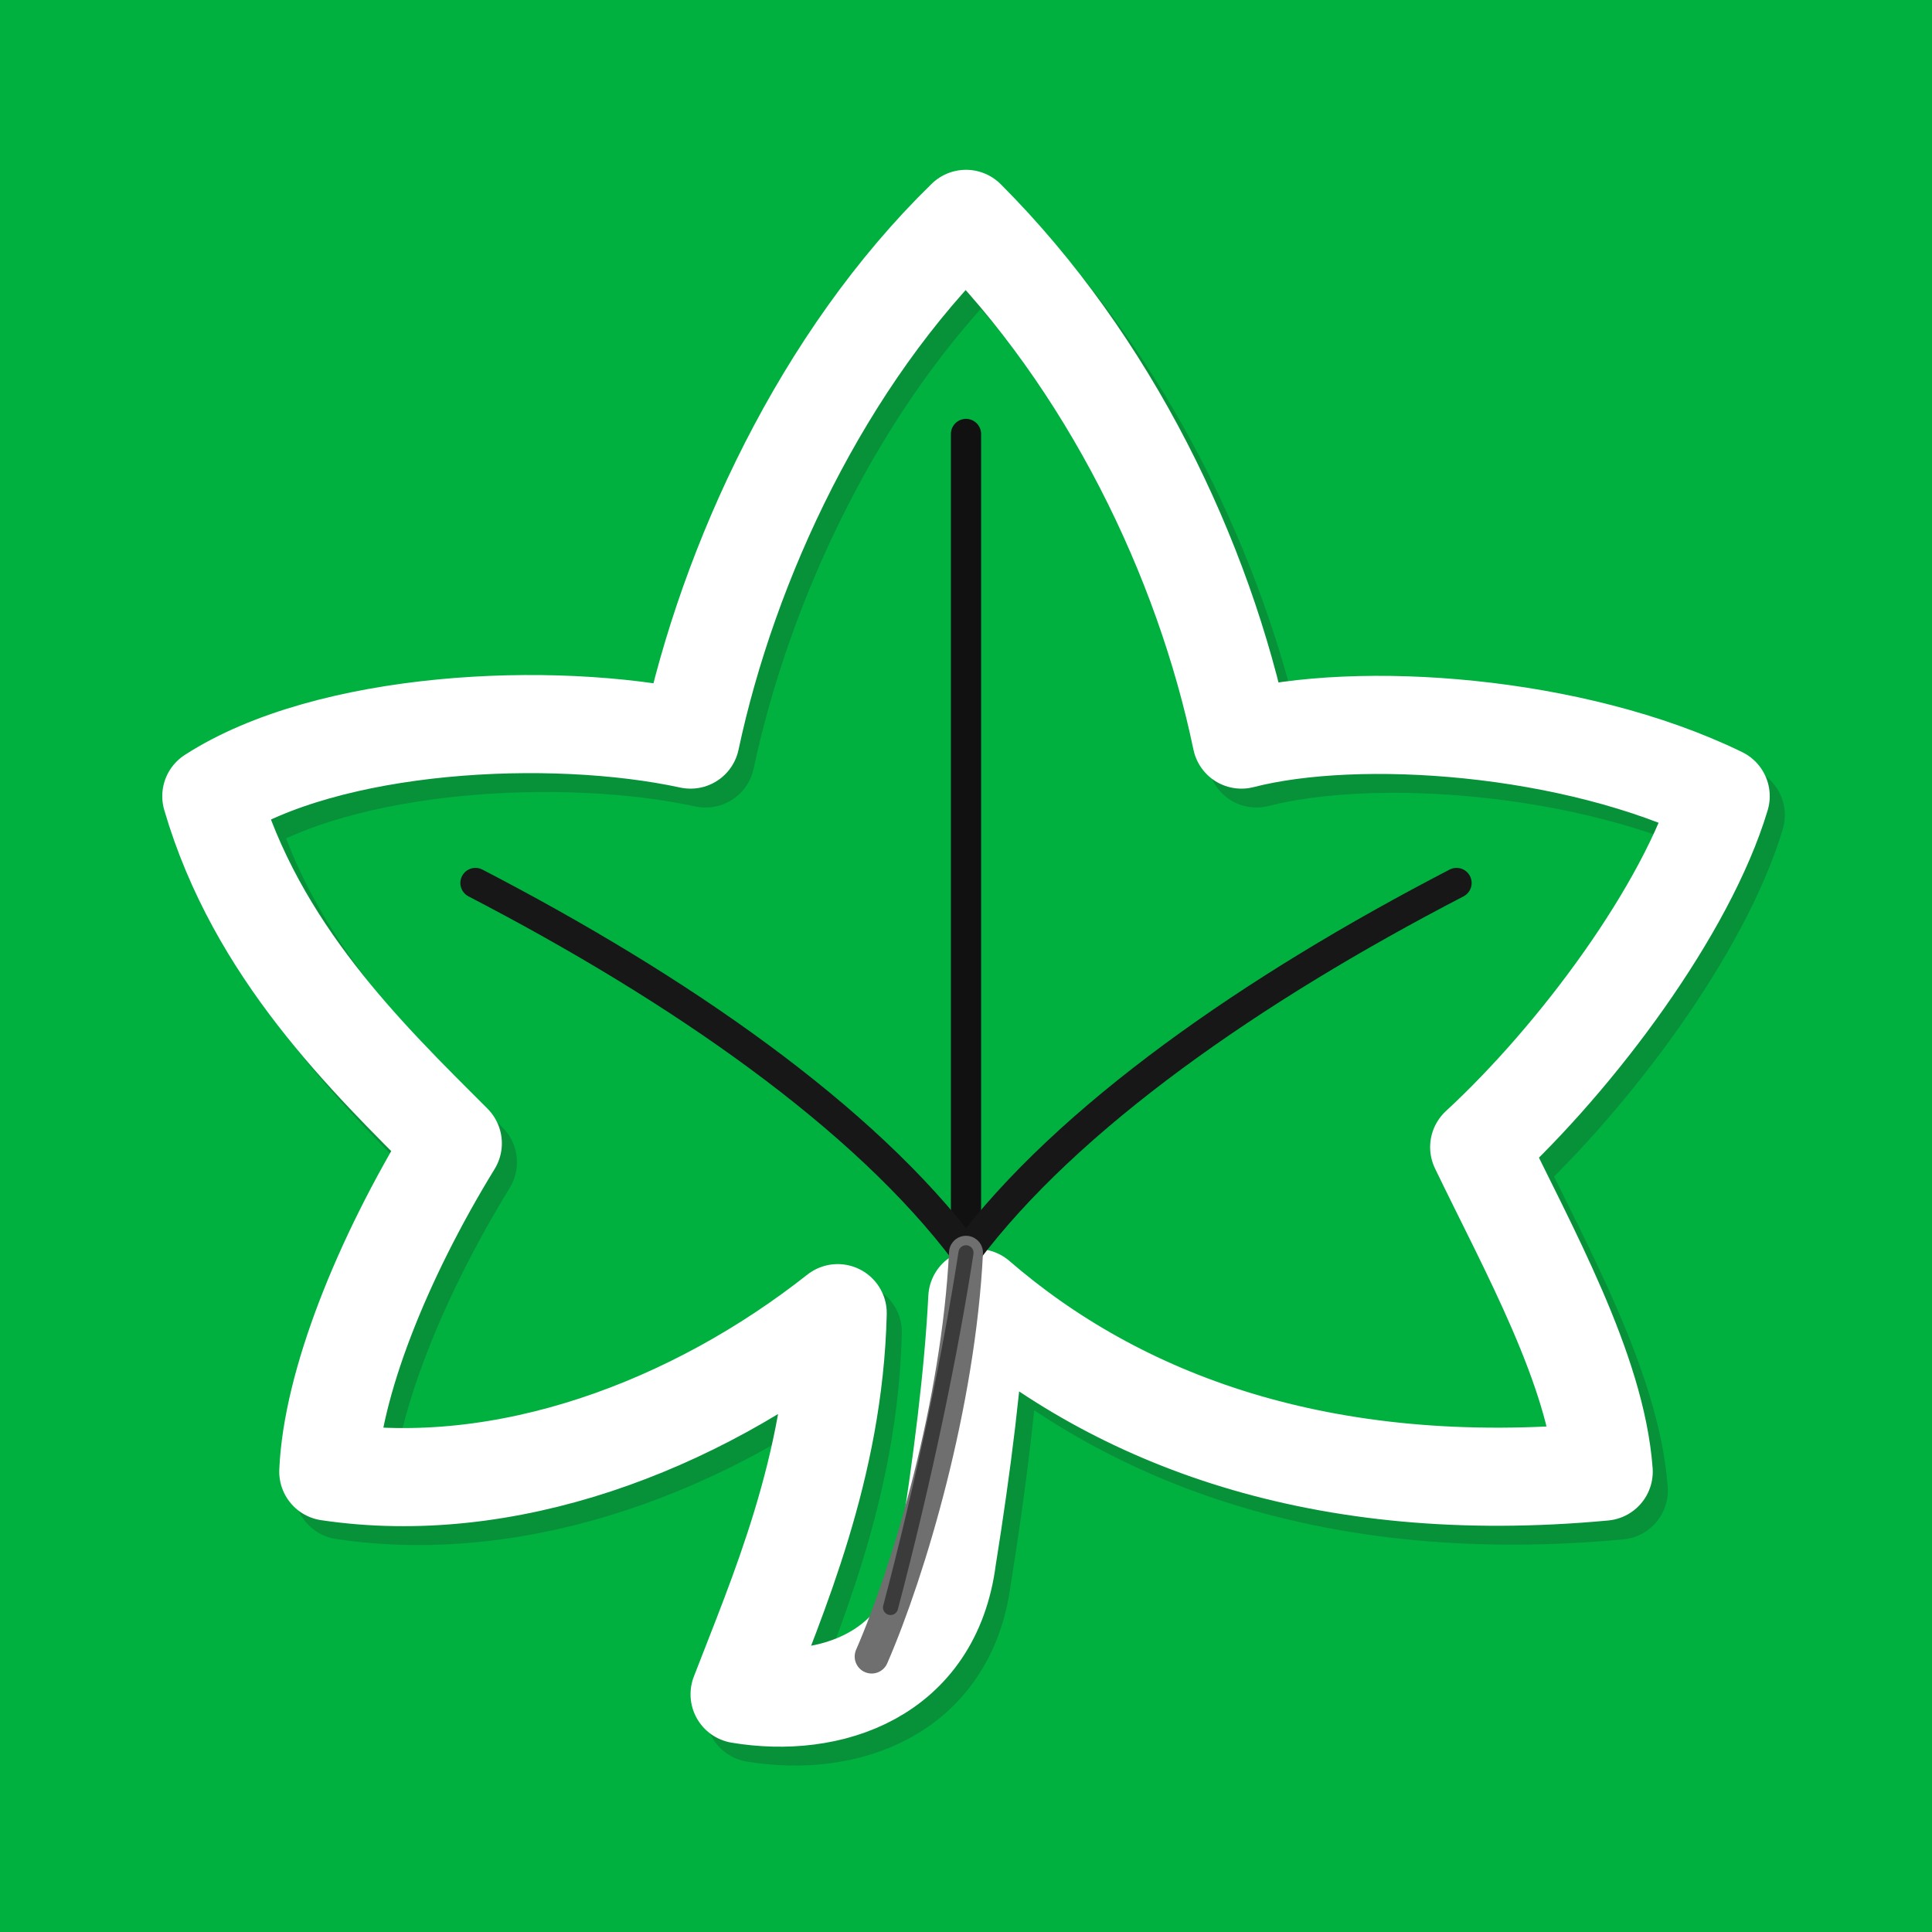
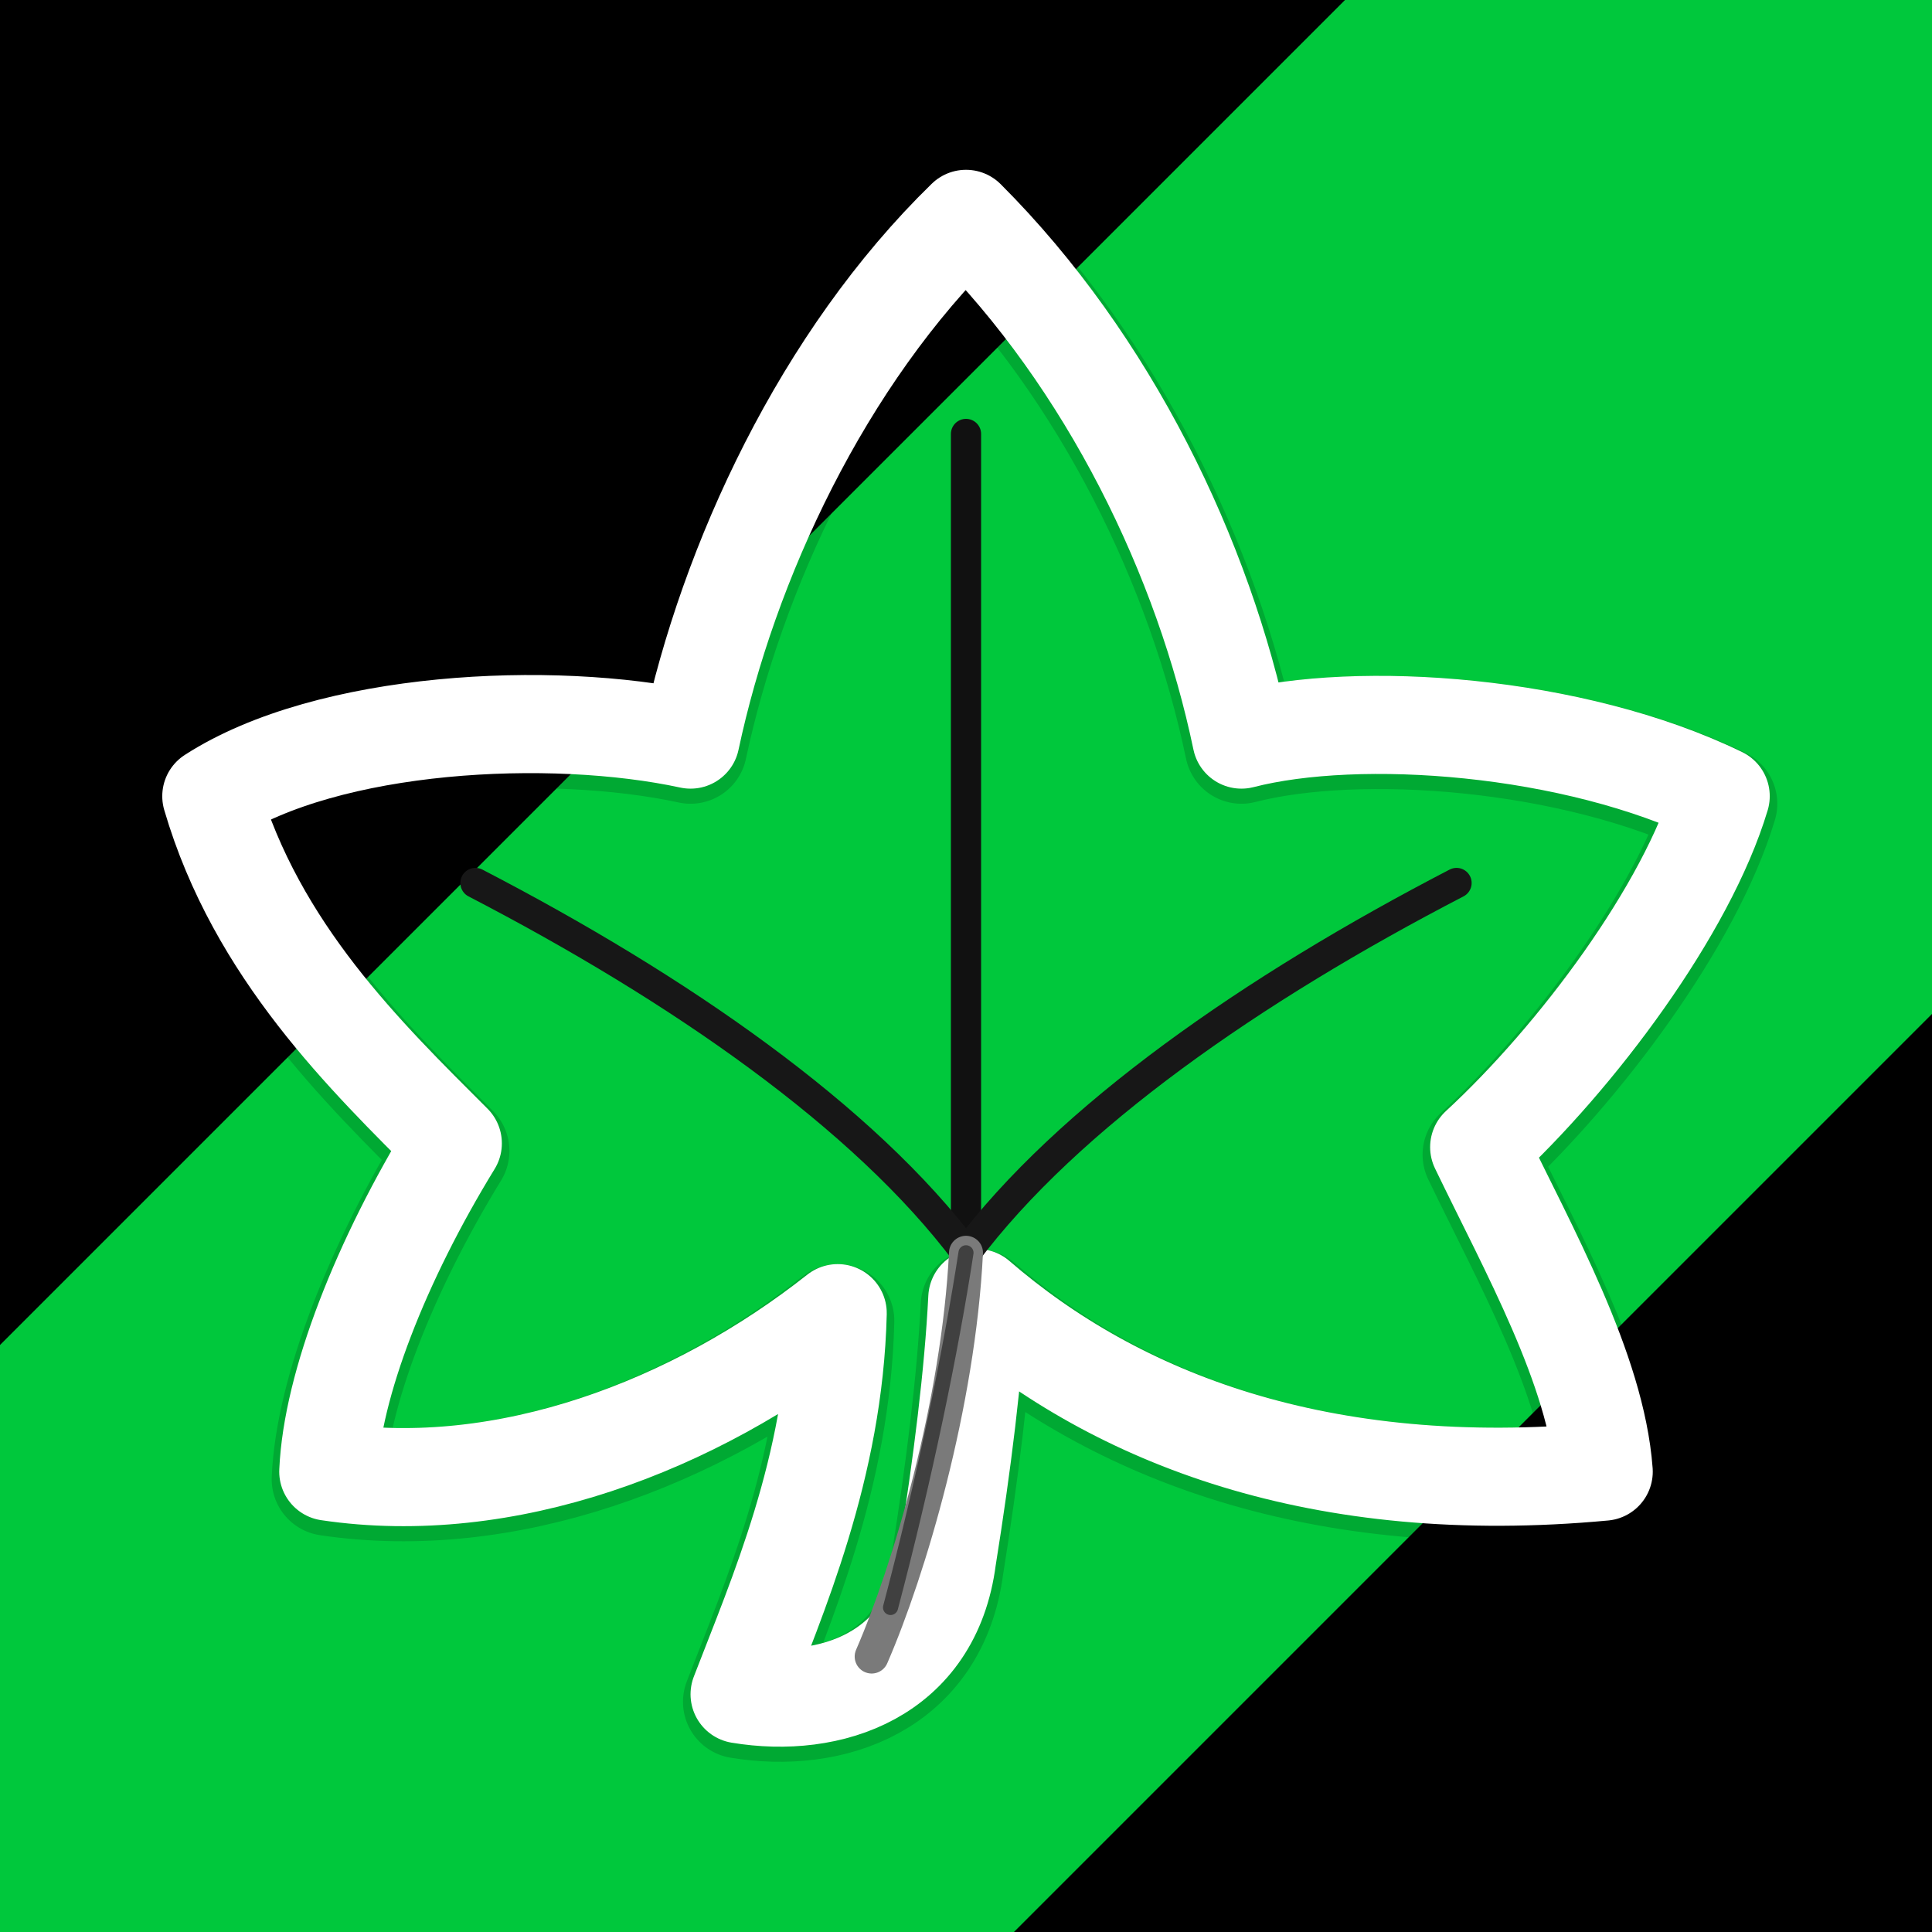
- <svg xmlns="http://www.w3.org/2000/svg" viewBox="0 0 512 512" role="img" aria-label="White ivy leaf outline on kelly green background">
-   <rect width="512" height="512" fill="#00B140" />
-   <path d="M256 58            C218 95 193 149 183 196            C146 188 87 191 56 211            C68 252 97 280 120 303            C101 334 88 367 87 390            C134 397 184 378 222 348            C221 389 206 423 196 449            C220 453 247 444 251 413            C255 388 258 364 259 344            C296 376 350 397 425 390            C423 363 405 331 392 304            C418 280 447 241 456 211            C417 192 360 188 329 196            C319 148 294 96 256 58 Z" fill="none" stroke="#222222" stroke-width="26" stroke-linejoin="round" stroke-linecap="round" opacity="0.22" transform="translate(4 5)" />
+ <svg xmlns="http://www.w3.org/2000/svg" viewBox="0 0 512 512" role="img" aria-label="Ivy leaf on a green diagonal ribbon over black background">
+   <rect width="512" height="512" fill="#000000" />
+   <rect x="-140" y="146" width="792" height="300" fill="#00C83C" transform="rotate(-45 256 256)" />
+   <g transform="translate(0 2)">
+     <path d="M256 58              C218 95 193 149 183 196              C146 188 87 191 56 211              C68 252 97 280 120 303              C101 334 88 367 87 390              C134 397 184 378 222 348              C221 389 206 423 196 449              C220 453 247 444 251 413              C255 388 258 364 259 344              C296 376 350 397 425 390              C423 363 405 331 392 304              C418 280 447 241 456 211              C417 192 360 188 329 196              C319 148 294 96 256 58 Z" fill="none" stroke="#000000" stroke-width="30" stroke-linejoin="round" stroke-linecap="round" opacity="0.16" />
+   </g>
  <path d="M256 58            C218 95 193 149 183 196            C146 188 87 191 56 211            C68 252 97 280 120 303            C101 334 88 367 87 390            C134 397 184 378 222 348            C221 389 206 423 196 449            C220 453 247 444 251 413            C255 388 258 364 259 344            C296 376 350 397 425 390            C423 363 405 331 392 304            C418 280 447 241 456 211            C417 192 360 188 329 196            C319 148 294 96 256 58 Z" fill="none" stroke="#FFFFFF" stroke-width="26" stroke-linejoin="round" stroke-linecap="round" />
  <path d="M256 332 L256 115" stroke="#111111" stroke-width="8" stroke-linecap="round" />
  <path d="M256 332 C229 296 180 262 126 234" stroke="#171717" stroke-width="8" stroke-linecap="round" fill="none" />
  <path d="M256 332 C283 296 332 262 386 234" stroke="#171717" stroke-width="8" stroke-linecap="round" fill="none" />
-   <path d="M256 332 C254 372 241 416 231 439" stroke="#6F6F6F" stroke-width="9" stroke-linecap="round" fill="none" />
+   <path d="M256 332 C254 372 241 416 231 439" stroke="#7A7A7A" stroke-width="9" stroke-linecap="round" fill="none" />
  <path d="M256 332 C252 358 245 392 236 426" stroke="#111111" stroke-width="4" stroke-linecap="round" fill="none" opacity="0.55" />
</svg>
